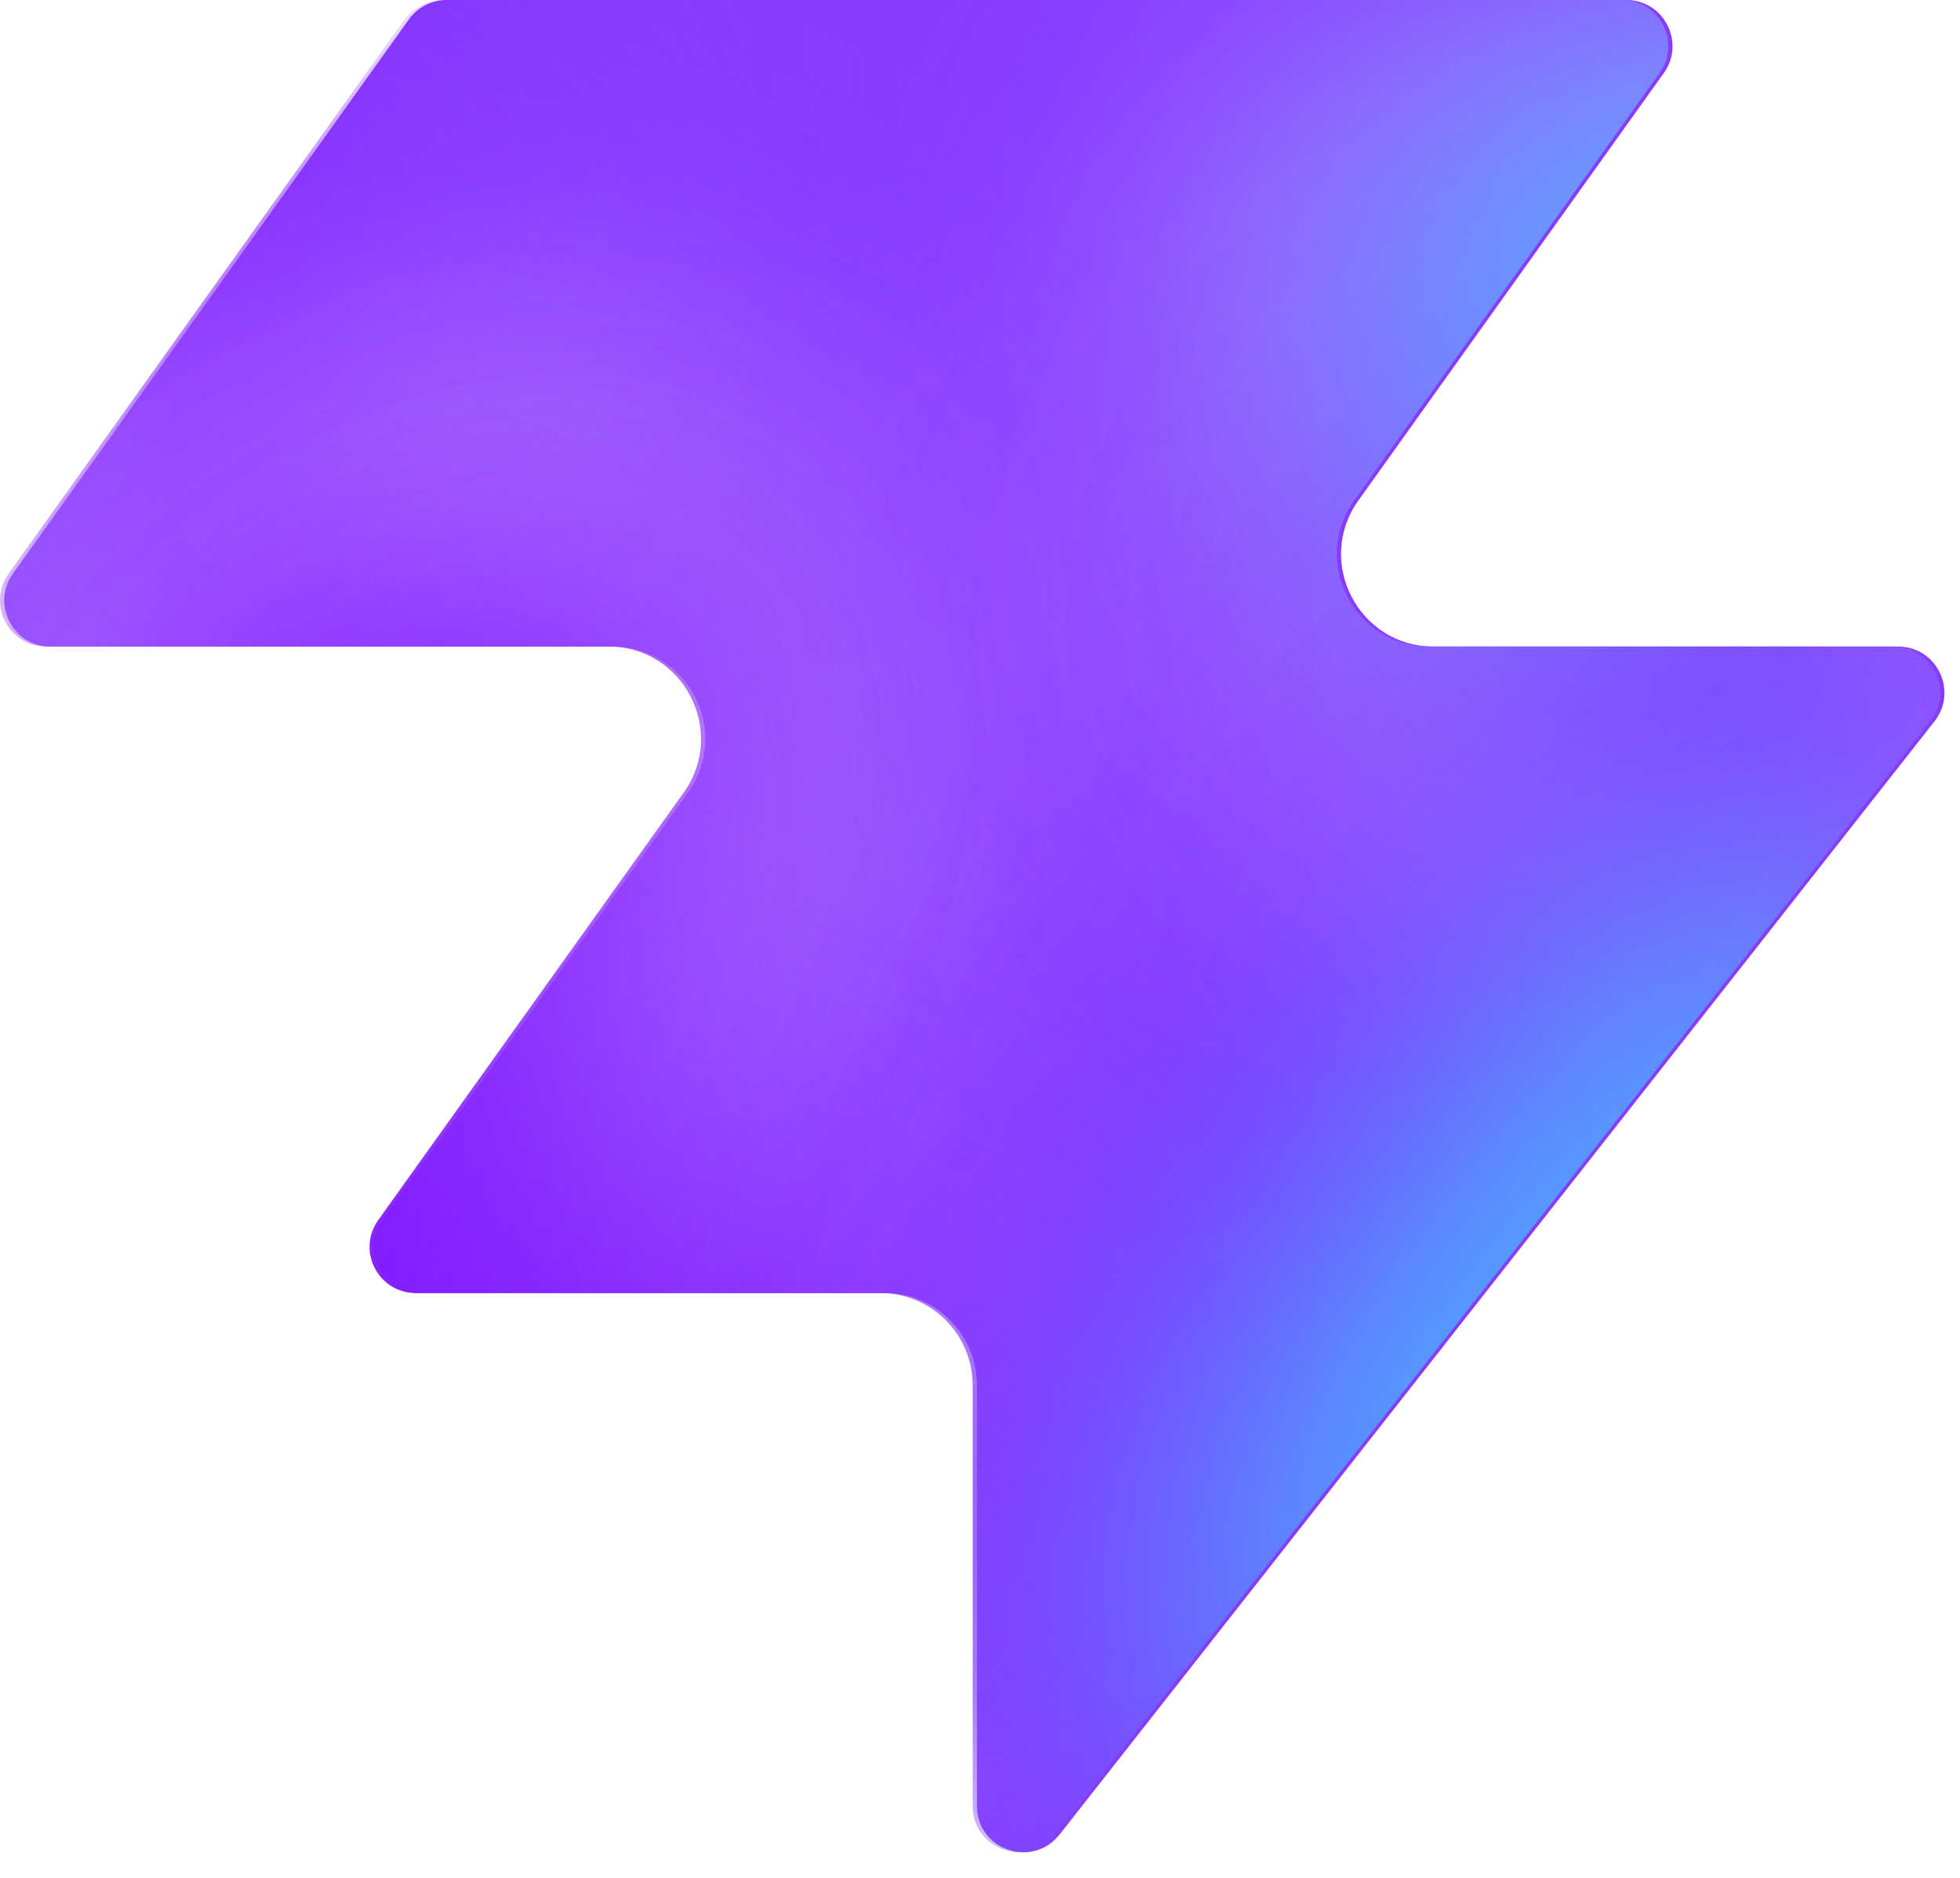
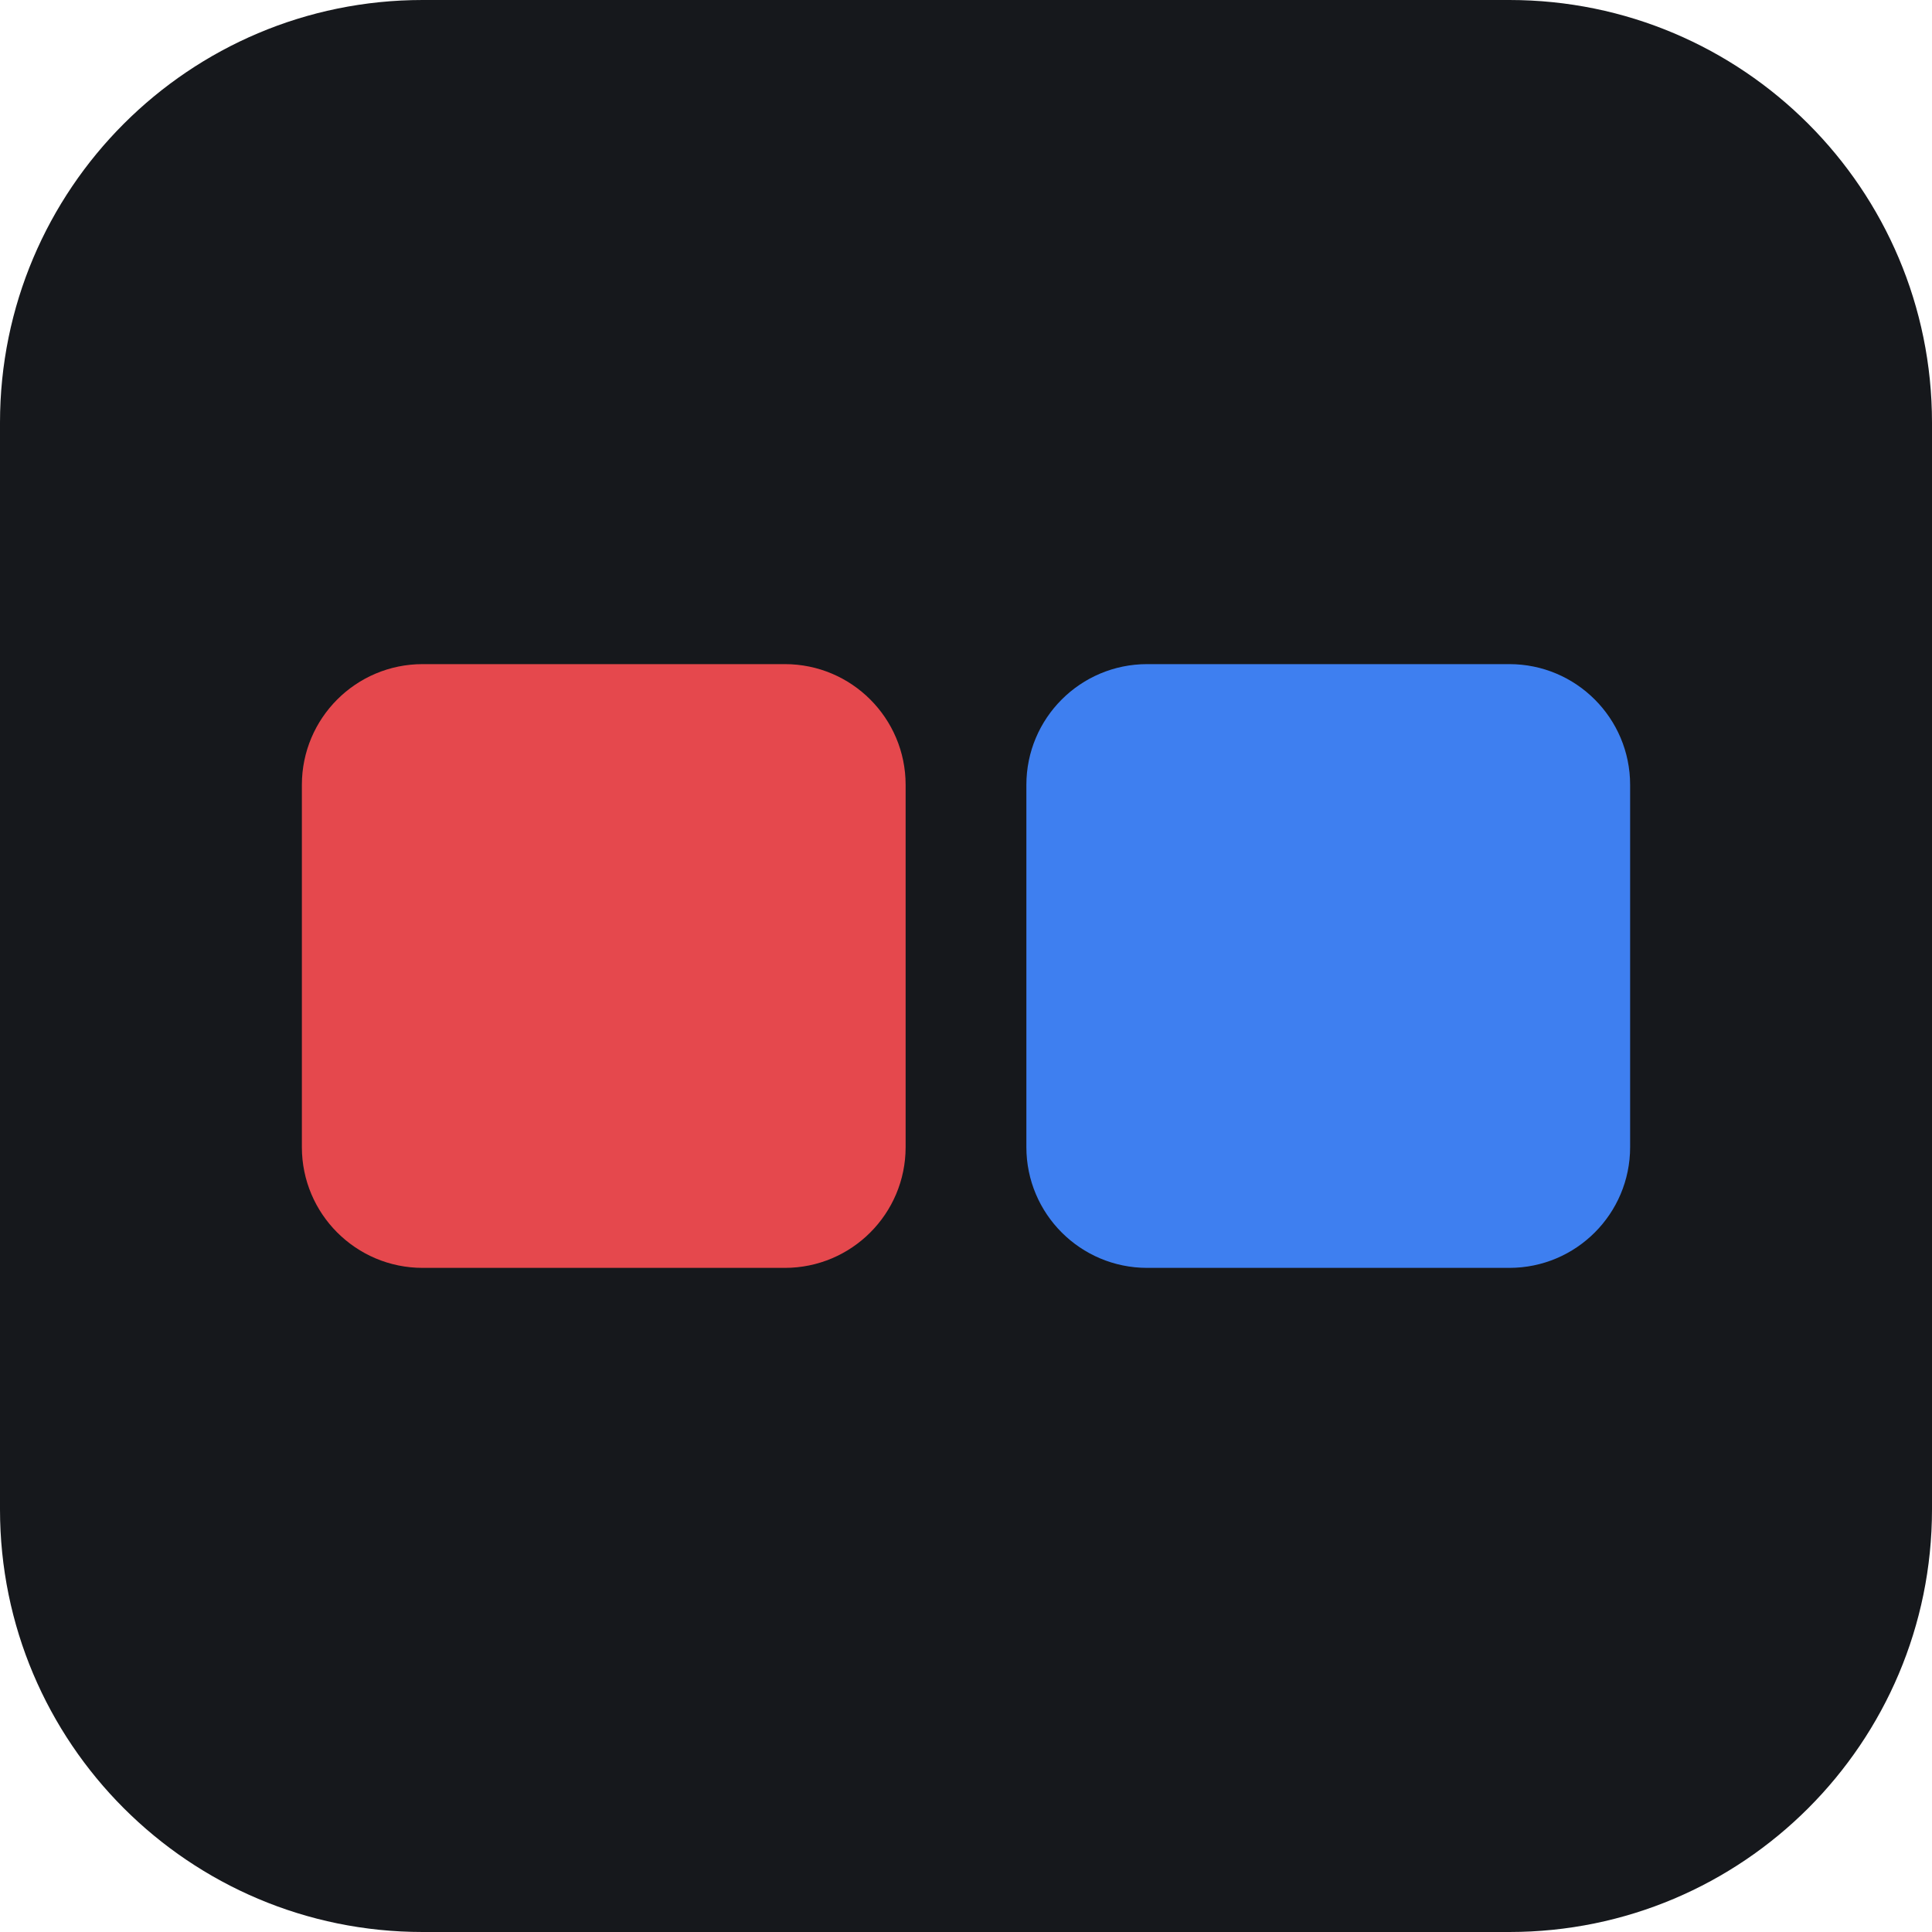
- <svg xmlns="http://www.w3.org/2000/svg" width="48" height="46" fill="none" viewBox="0 0 48 46">
-   <path fill="#863bff" d="M25.946 44.938c-.664.845-2.021.375-2.021-.698V33.937a2.26 2.26 0 0 0-2.262-2.262H10.287c-.92 0-1.456-1.04-.92-1.788l7.48-10.471c1.07-1.497 0-3.578-1.842-3.578H1.237c-.92 0-1.456-1.04-.92-1.788L10.013.474c.214-.297.556-.474.92-.474h28.894c.92 0 1.456 1.04.92 1.788l-7.48 10.471c-1.07 1.498 0 3.579 1.842 3.579h11.377c.943 0 1.473 1.088.89 1.83L25.947 44.94z" style="fill:#863bff;fill:color(display-p3 .525 .23 1);fill-opacity:1" />
-   <mask id="a" width="48" height="46" x="0" y="0" maskUnits="userSpaceOnUse" style="mask-type:alpha">
-     <path fill="#000" d="M25.842 44.938c-.664.844-2.021.375-2.021-.698V33.937a2.26 2.26 0 0 0-2.262-2.262H10.183c-.92 0-1.456-1.04-.92-1.788l7.48-10.471c1.07-1.498 0-3.579-1.842-3.579H1.133c-.92 0-1.456-1.04-.92-1.787L9.91.473c.214-.297.556-.474.92-.474h28.894c.92 0 1.456 1.04.92 1.788l-7.48 10.471c-1.07 1.498 0 3.578 1.842 3.578h11.377c.943 0 1.473 1.088.89 1.832L25.843 44.94z" style="fill:#000;fill-opacity:1" />
-   </mask>
-   <g mask="url(#a)">
-     <g filter="url(#b)">
-       <ellipse cx="5.508" cy="14.704" fill="#ede6ff" rx="5.508" ry="14.704" style="fill:#ede6ff;fill:color(display-p3 .927 .903 1);fill-opacity:1" transform="matrix(.00324 1 1 -.00324 -4.47 31.516)" />
-     </g>
-     <g filter="url(#c)">
-       <ellipse cx="10.399" cy="29.851" fill="#ede6ff" rx="10.399" ry="29.851" style="fill:#ede6ff;fill:color(display-p3 .927 .903 1);fill-opacity:1" transform="matrix(.00324 1 1 -.00324 -39.328 7.883)" />
-     </g>
-     <g filter="url(#d)">
-       <ellipse cx="5.508" cy="30.487" fill="#7e14ff" rx="5.508" ry="30.487" style="fill:#7e14ff;fill:color(display-p3 .492 .077 1);fill-opacity:1" transform="rotate(89.814 -25.913 -14.639)scale(1 -1)" />
-     </g>
-     <g filter="url(#e)">
-       <ellipse cx="5.508" cy="30.599" fill="#7e14ff" rx="5.508" ry="30.599" style="fill:#7e14ff;fill:color(display-p3 .492 .077 1);fill-opacity:1" transform="rotate(89.814 -32.644 -3.334)scale(1 -1)" />
-     </g>
-     <g filter="url(#f)">
-       <ellipse cx="5.508" cy="30.599" fill="#7e14ff" rx="5.508" ry="30.599" style="fill:#7e14ff;fill:color(display-p3 .492 .077 1);fill-opacity:1" transform="matrix(.00324 1 1 -.00324 -34.34 30.47)" />
-     </g>
-     <g filter="url(#g)">
-       <ellipse cx="14.072" cy="22.078" fill="#ede6ff" rx="14.072" ry="22.078" style="fill:#ede6ff;fill:color(display-p3 .927 .903 1);fill-opacity:1" transform="rotate(93.35 24.506 48.493)scale(-1 1)" />
-     </g>
-     <g filter="url(#h)">
-       <ellipse cx="3.47" cy="21.501" fill="#7e14ff" rx="3.47" ry="21.501" style="fill:#7e14ff;fill:color(display-p3 .492 .077 1);fill-opacity:1" transform="rotate(89.009 28.708 47.59)scale(-1 1)" />
-     </g>
-     <g filter="url(#i)">
-       <ellipse cx="3.47" cy="21.501" fill="#7e14ff" rx="3.47" ry="21.501" style="fill:#7e14ff;fill:color(display-p3 .492 .077 1);fill-opacity:1" transform="rotate(89.009 28.708 47.59)scale(-1 1)" />
-     </g>
-     <g filter="url(#j)">
-       <ellipse cx=".387" cy="8.972" fill="#7e14ff" rx="4.407" ry="29.108" style="fill:#7e14ff;fill:color(display-p3 .492 .077 1);fill-opacity:1" transform="rotate(39.51 .387 8.972)" />
-     </g>
-     <g filter="url(#k)">
-       <ellipse cx="47.523" cy="-6.092" fill="#7e14ff" rx="4.407" ry="29.108" style="fill:#7e14ff;fill:color(display-p3 .492 .077 1);fill-opacity:1" transform="rotate(37.892 47.523 -6.092)" />
-     </g>
-     <g filter="url(#l)">
-       <ellipse cx="41.412" cy="6.333" fill="#47bfff" rx="5.971" ry="9.665" style="fill:#47bfff;fill:color(display-p3 .28 .748 1);fill-opacity:1" transform="rotate(37.892 41.412 6.333)" />
-     </g>
-     <g filter="url(#m)">
-       <ellipse cx="-1.879" cy="38.332" fill="#7e14ff" rx="4.407" ry="29.108" style="fill:#7e14ff;fill:color(display-p3 .492 .077 1);fill-opacity:1" transform="rotate(37.892 -1.88 38.332)" />
-     </g>
-     <g filter="url(#n)">
-       <ellipse cx="-1.879" cy="38.332" fill="#7e14ff" rx="4.407" ry="29.108" style="fill:#7e14ff;fill:color(display-p3 .492 .077 1);fill-opacity:1" transform="rotate(37.892 -1.88 38.332)" />
-     </g>
-     <g filter="url(#o)">
-       <ellipse cx="35.651" cy="29.907" fill="#7e14ff" rx="4.407" ry="29.108" style="fill:#7e14ff;fill:color(display-p3 .492 .077 1);fill-opacity:1" transform="rotate(37.892 35.651 29.907)" />
-     </g>
-     <g filter="url(#p)">
-       <ellipse cx="38.418" cy="32.4" fill="#47bfff" rx="5.971" ry="15.297" style="fill:#47bfff;fill:color(display-p3 .28 .748 1);fill-opacity:1" transform="rotate(37.892 38.418 32.4)" />
-     </g>
-   </g>
-   <defs>
-     <filter id="b" width="60.045" height="41.654" x="-19.77" y="16.149" color-interpolation-filters="sRGB" filterUnits="userSpaceOnUse">
-       <feFlood flood-opacity="0" result="BackgroundImageFix" />
-       <feBlend in="SourceGraphic" in2="BackgroundImageFix" result="shape" />
-       <feGaussianBlur result="effect1_foregroundBlur_2002_17158" stdDeviation="7.659" />
-     </filter>
-     <filter id="c" width="90.34" height="51.437" x="-54.613" y="-7.533" color-interpolation-filters="sRGB" filterUnits="userSpaceOnUse">
-       <feFlood flood-opacity="0" result="BackgroundImageFix" />
-       <feBlend in="SourceGraphic" in2="BackgroundImageFix" result="shape" />
-       <feGaussianBlur result="effect1_foregroundBlur_2002_17158" stdDeviation="7.659" />
-     </filter>
-     <filter id="d" width="79.355" height="29.4" x="-49.64" y="2.03" color-interpolation-filters="sRGB" filterUnits="userSpaceOnUse">
-       <feFlood flood-opacity="0" result="BackgroundImageFix" />
-       <feBlend in="SourceGraphic" in2="BackgroundImageFix" result="shape" />
-       <feGaussianBlur result="effect1_foregroundBlur_2002_17158" stdDeviation="4.596" />
-     </filter>
-     <filter id="e" width="79.579" height="29.4" x="-45.045" y="20.029" color-interpolation-filters="sRGB" filterUnits="userSpaceOnUse">
-       <feFlood flood-opacity="0" result="BackgroundImageFix" />
-       <feBlend in="SourceGraphic" in2="BackgroundImageFix" result="shape" />
-       <feGaussianBlur result="effect1_foregroundBlur_2002_17158" stdDeviation="4.596" />
-     </filter>
-     <filter id="f" width="79.579" height="29.4" x="-43.513" y="21.178" color-interpolation-filters="sRGB" filterUnits="userSpaceOnUse">
-       <feFlood flood-opacity="0" result="BackgroundImageFix" />
-       <feBlend in="SourceGraphic" in2="BackgroundImageFix" result="shape" />
-       <feGaussianBlur result="effect1_foregroundBlur_2002_17158" stdDeviation="4.596" />
-     </filter>
-     <filter id="g" width="74.749" height="58.852" x="15.756" y="-17.901" color-interpolation-filters="sRGB" filterUnits="userSpaceOnUse">
-       <feFlood flood-opacity="0" result="BackgroundImageFix" />
-       <feBlend in="SourceGraphic" in2="BackgroundImageFix" result="shape" />
-       <feGaussianBlur result="effect1_foregroundBlur_2002_17158" stdDeviation="7.659" />
-     </filter>
-     <filter id="h" width="61.377" height="25.362" x="23.548" y="2.284" color-interpolation-filters="sRGB" filterUnits="userSpaceOnUse">
-       <feFlood flood-opacity="0" result="BackgroundImageFix" />
-       <feBlend in="SourceGraphic" in2="BackgroundImageFix" result="shape" />
-       <feGaussianBlur result="effect1_foregroundBlur_2002_17158" stdDeviation="4.596" />
-     </filter>
-     <filter id="i" width="61.377" height="25.362" x="23.548" y="2.284" color-interpolation-filters="sRGB" filterUnits="userSpaceOnUse">
-       <feFlood flood-opacity="0" result="BackgroundImageFix" />
-       <feBlend in="SourceGraphic" in2="BackgroundImageFix" result="shape" />
-       <feGaussianBlur result="effect1_foregroundBlur_2002_17158" stdDeviation="4.596" />
-     </filter>
-     <filter id="j" width="56.045" height="63.649" x="-27.636" y="-22.853" color-interpolation-filters="sRGB" filterUnits="userSpaceOnUse">
-       <feFlood flood-opacity="0" result="BackgroundImageFix" />
-       <feBlend in="SourceGraphic" in2="BackgroundImageFix" result="shape" />
-       <feGaussianBlur result="effect1_foregroundBlur_2002_17158" stdDeviation="4.596" />
-     </filter>
-     <filter id="k" width="54.814" height="64.646" x="20.116" y="-38.415" color-interpolation-filters="sRGB" filterUnits="userSpaceOnUse">
-       <feFlood flood-opacity="0" result="BackgroundImageFix" />
-       <feBlend in="SourceGraphic" in2="BackgroundImageFix" result="shape" />
-       <feGaussianBlur result="effect1_foregroundBlur_2002_17158" stdDeviation="4.596" />
-     </filter>
-     <filter id="l" width="33.541" height="35.313" x="24.641" y="-11.323" color-interpolation-filters="sRGB" filterUnits="userSpaceOnUse">
-       <feFlood flood-opacity="0" result="BackgroundImageFix" />
-       <feBlend in="SourceGraphic" in2="BackgroundImageFix" result="shape" />
-       <feGaussianBlur result="effect1_foregroundBlur_2002_17158" stdDeviation="4.596" />
-     </filter>
-     <filter id="m" width="54.814" height="64.646" x="-29.286" y="6.009" color-interpolation-filters="sRGB" filterUnits="userSpaceOnUse">
-       <feFlood flood-opacity="0" result="BackgroundImageFix" />
-       <feBlend in="SourceGraphic" in2="BackgroundImageFix" result="shape" />
-       <feGaussianBlur result="effect1_foregroundBlur_2002_17158" stdDeviation="4.596" />
-     </filter>
-     <filter id="n" width="54.814" height="64.646" x="-29.286" y="6.009" color-interpolation-filters="sRGB" filterUnits="userSpaceOnUse">
-       <feFlood flood-opacity="0" result="BackgroundImageFix" />
-       <feBlend in="SourceGraphic" in2="BackgroundImageFix" result="shape" />
-       <feGaussianBlur result="effect1_foregroundBlur_2002_17158" stdDeviation="4.596" />
-     </filter>
-     <filter id="o" width="54.814" height="64.646" x="8.244" y="-2.416" color-interpolation-filters="sRGB" filterUnits="userSpaceOnUse">
-       <feFlood flood-opacity="0" result="BackgroundImageFix" />
-       <feBlend in="SourceGraphic" in2="BackgroundImageFix" result="shape" />
-       <feGaussianBlur result="effect1_foregroundBlur_2002_17158" stdDeviation="4.596" />
-     </filter>
-     <filter id="p" width="39.409" height="43.623" x="18.713" y="10.588" color-interpolation-filters="sRGB" filterUnits="userSpaceOnUse">
-       <feFlood flood-opacity="0" result="BackgroundImageFix" />
-       <feBlend in="SourceGraphic" in2="BackgroundImageFix" result="shape" />
-       <feGaussianBlur result="effect1_foregroundBlur_2002_17158" stdDeviation="4.596" />
-     </filter>
-   </defs>
+ <svg xmlns="http://www.w3.org/2000/svg" viewBox="0 0 32 32">
+   <rect width="32" height="32" rx="7" fill="#16181c" />
+   <rect x="5" y="11" width="10" height="10" rx="2" fill="#e5484d" />
+   <rect x="17" y="11" width="10" height="10" rx="2" fill="#3e7ff0" />
</svg>
